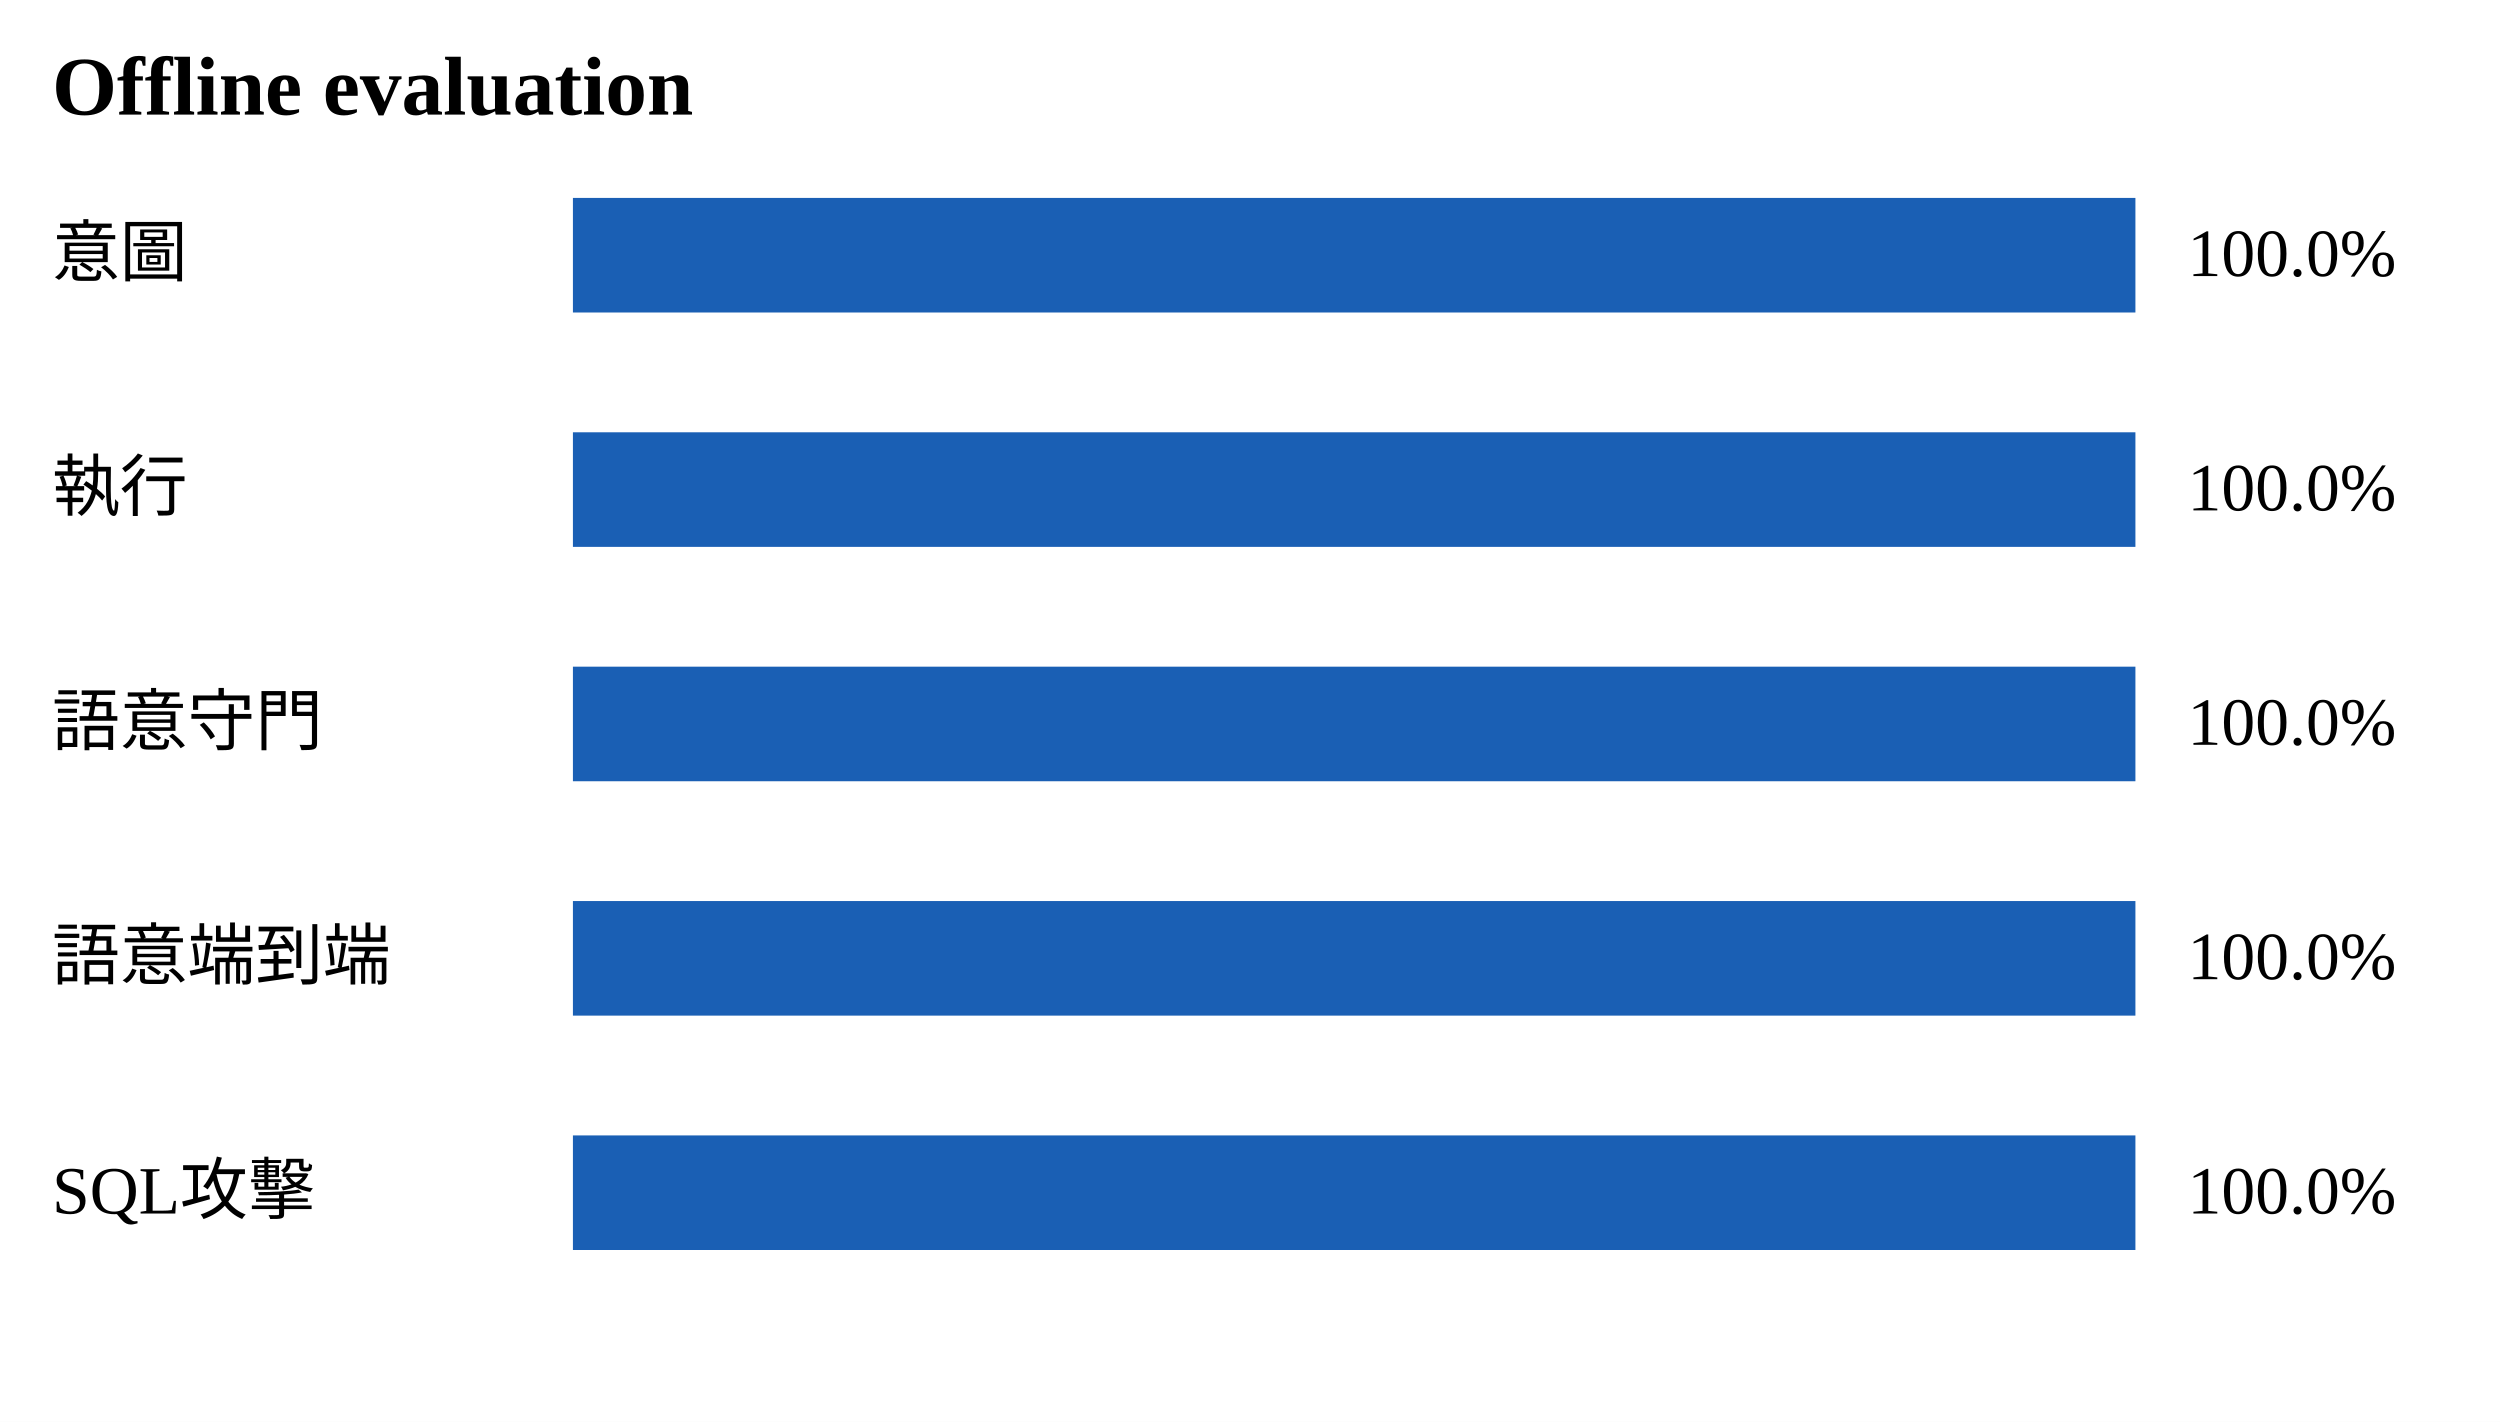
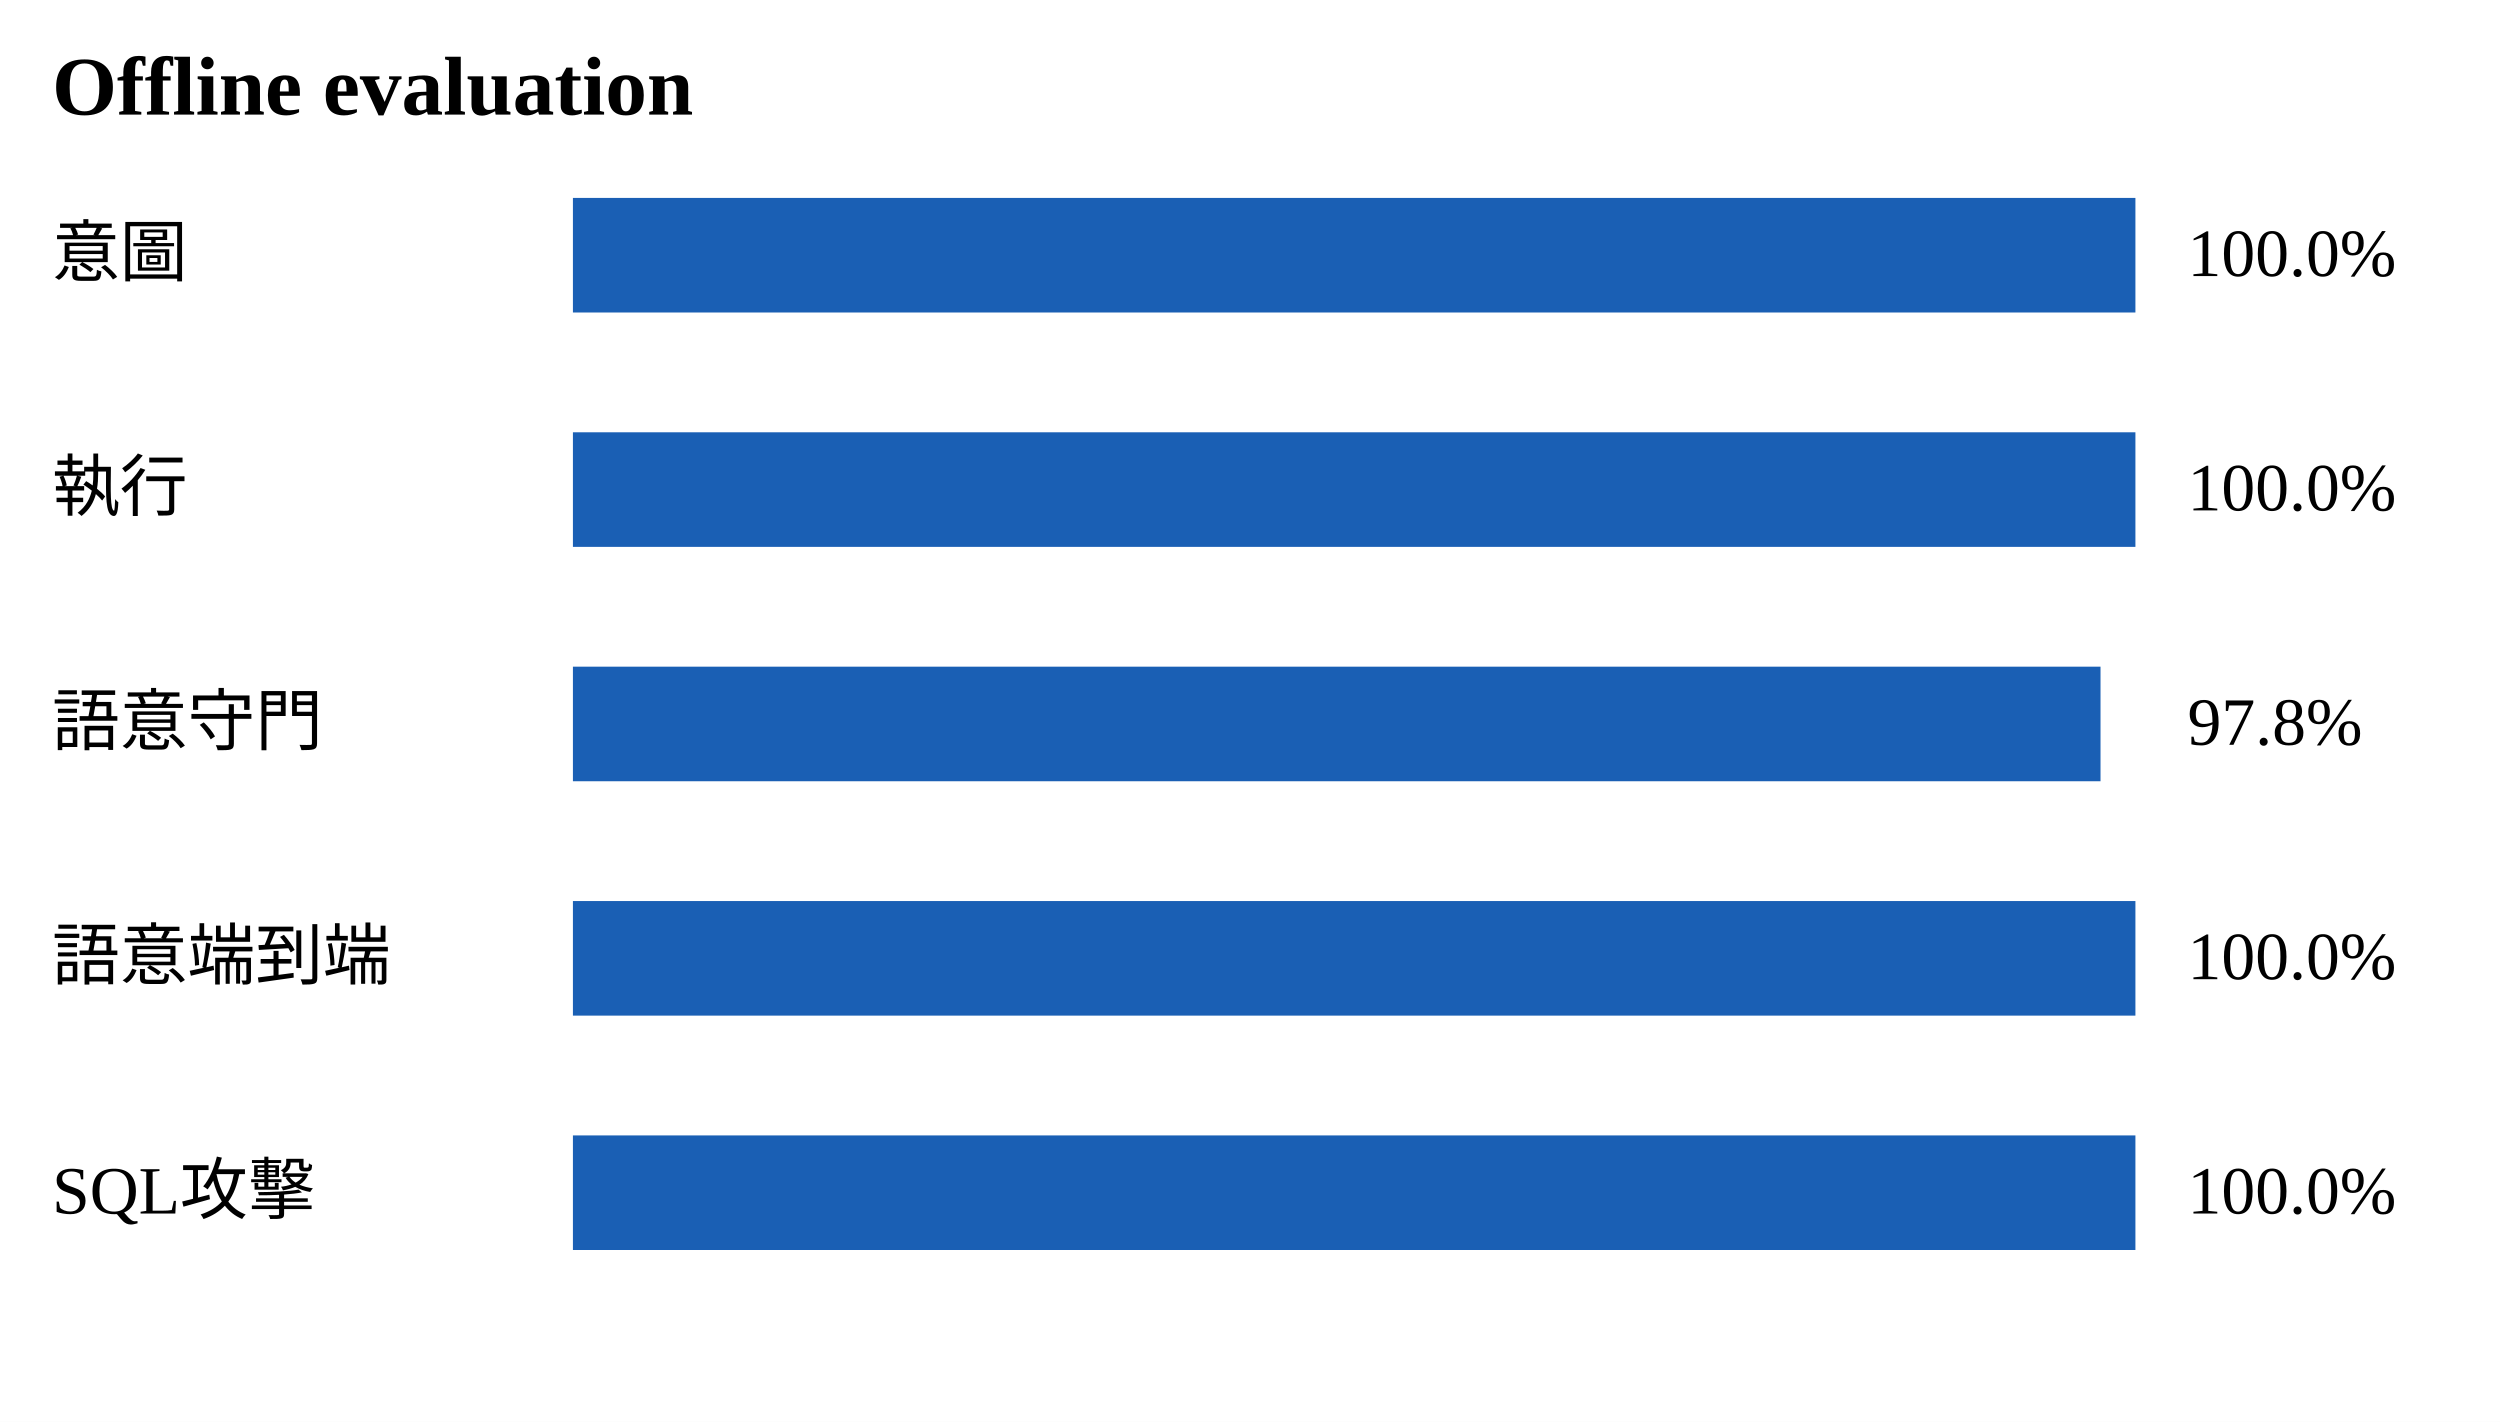
<svg xmlns="http://www.w3.org/2000/svg" width="480" height="273" role="img" aria-label="PowerQuery TW offline evaluation">
  <rect width="100%" height="100%" fill="white" />
  <text x="10" y="22" font-size="16" font-weight="bold">Offline evaluation</text>
  <text x="10" y="53" font-size="13">意圖</text>
  <rect x="110" y="38" width="300.0" height="22" fill="#1a5fb4" />
  <text x="420" y="53" font-size="13">100.0%</text>
  <text x="10" y="98" font-size="13">執行</text>
  <rect x="110" y="83" width="300.0" height="22" fill="#1a5fb4" />
  <text x="420" y="98" font-size="13">100.0%</text>
  <text x="10" y="143" font-size="13">語意守門</text>
-   <rect x="110" y="128" width="300.0" height="22" fill="#1a5fb4" />
-   <text x="420" y="143" font-size="13">100.0%</text>
+   <rect x="110" y="128" width="293.3" height="22" fill="#1a5fb4" />
+   <text x="420" y="143" font-size="13">97.8%</text>
  <text x="10" y="188" font-size="13">語意端到端</text>
  <rect x="110" y="173" width="300.0" height="22" fill="#1a5fb4" />
  <text x="420" y="188" font-size="13">100.0%</text>
  <text x="10" y="233" font-size="13">SQL攻擊</text>
  <rect x="110" y="218" width="300.0" height="22" fill="#1a5fb4" />
  <text x="420" y="233" font-size="13">100.0%</text>
</svg>
